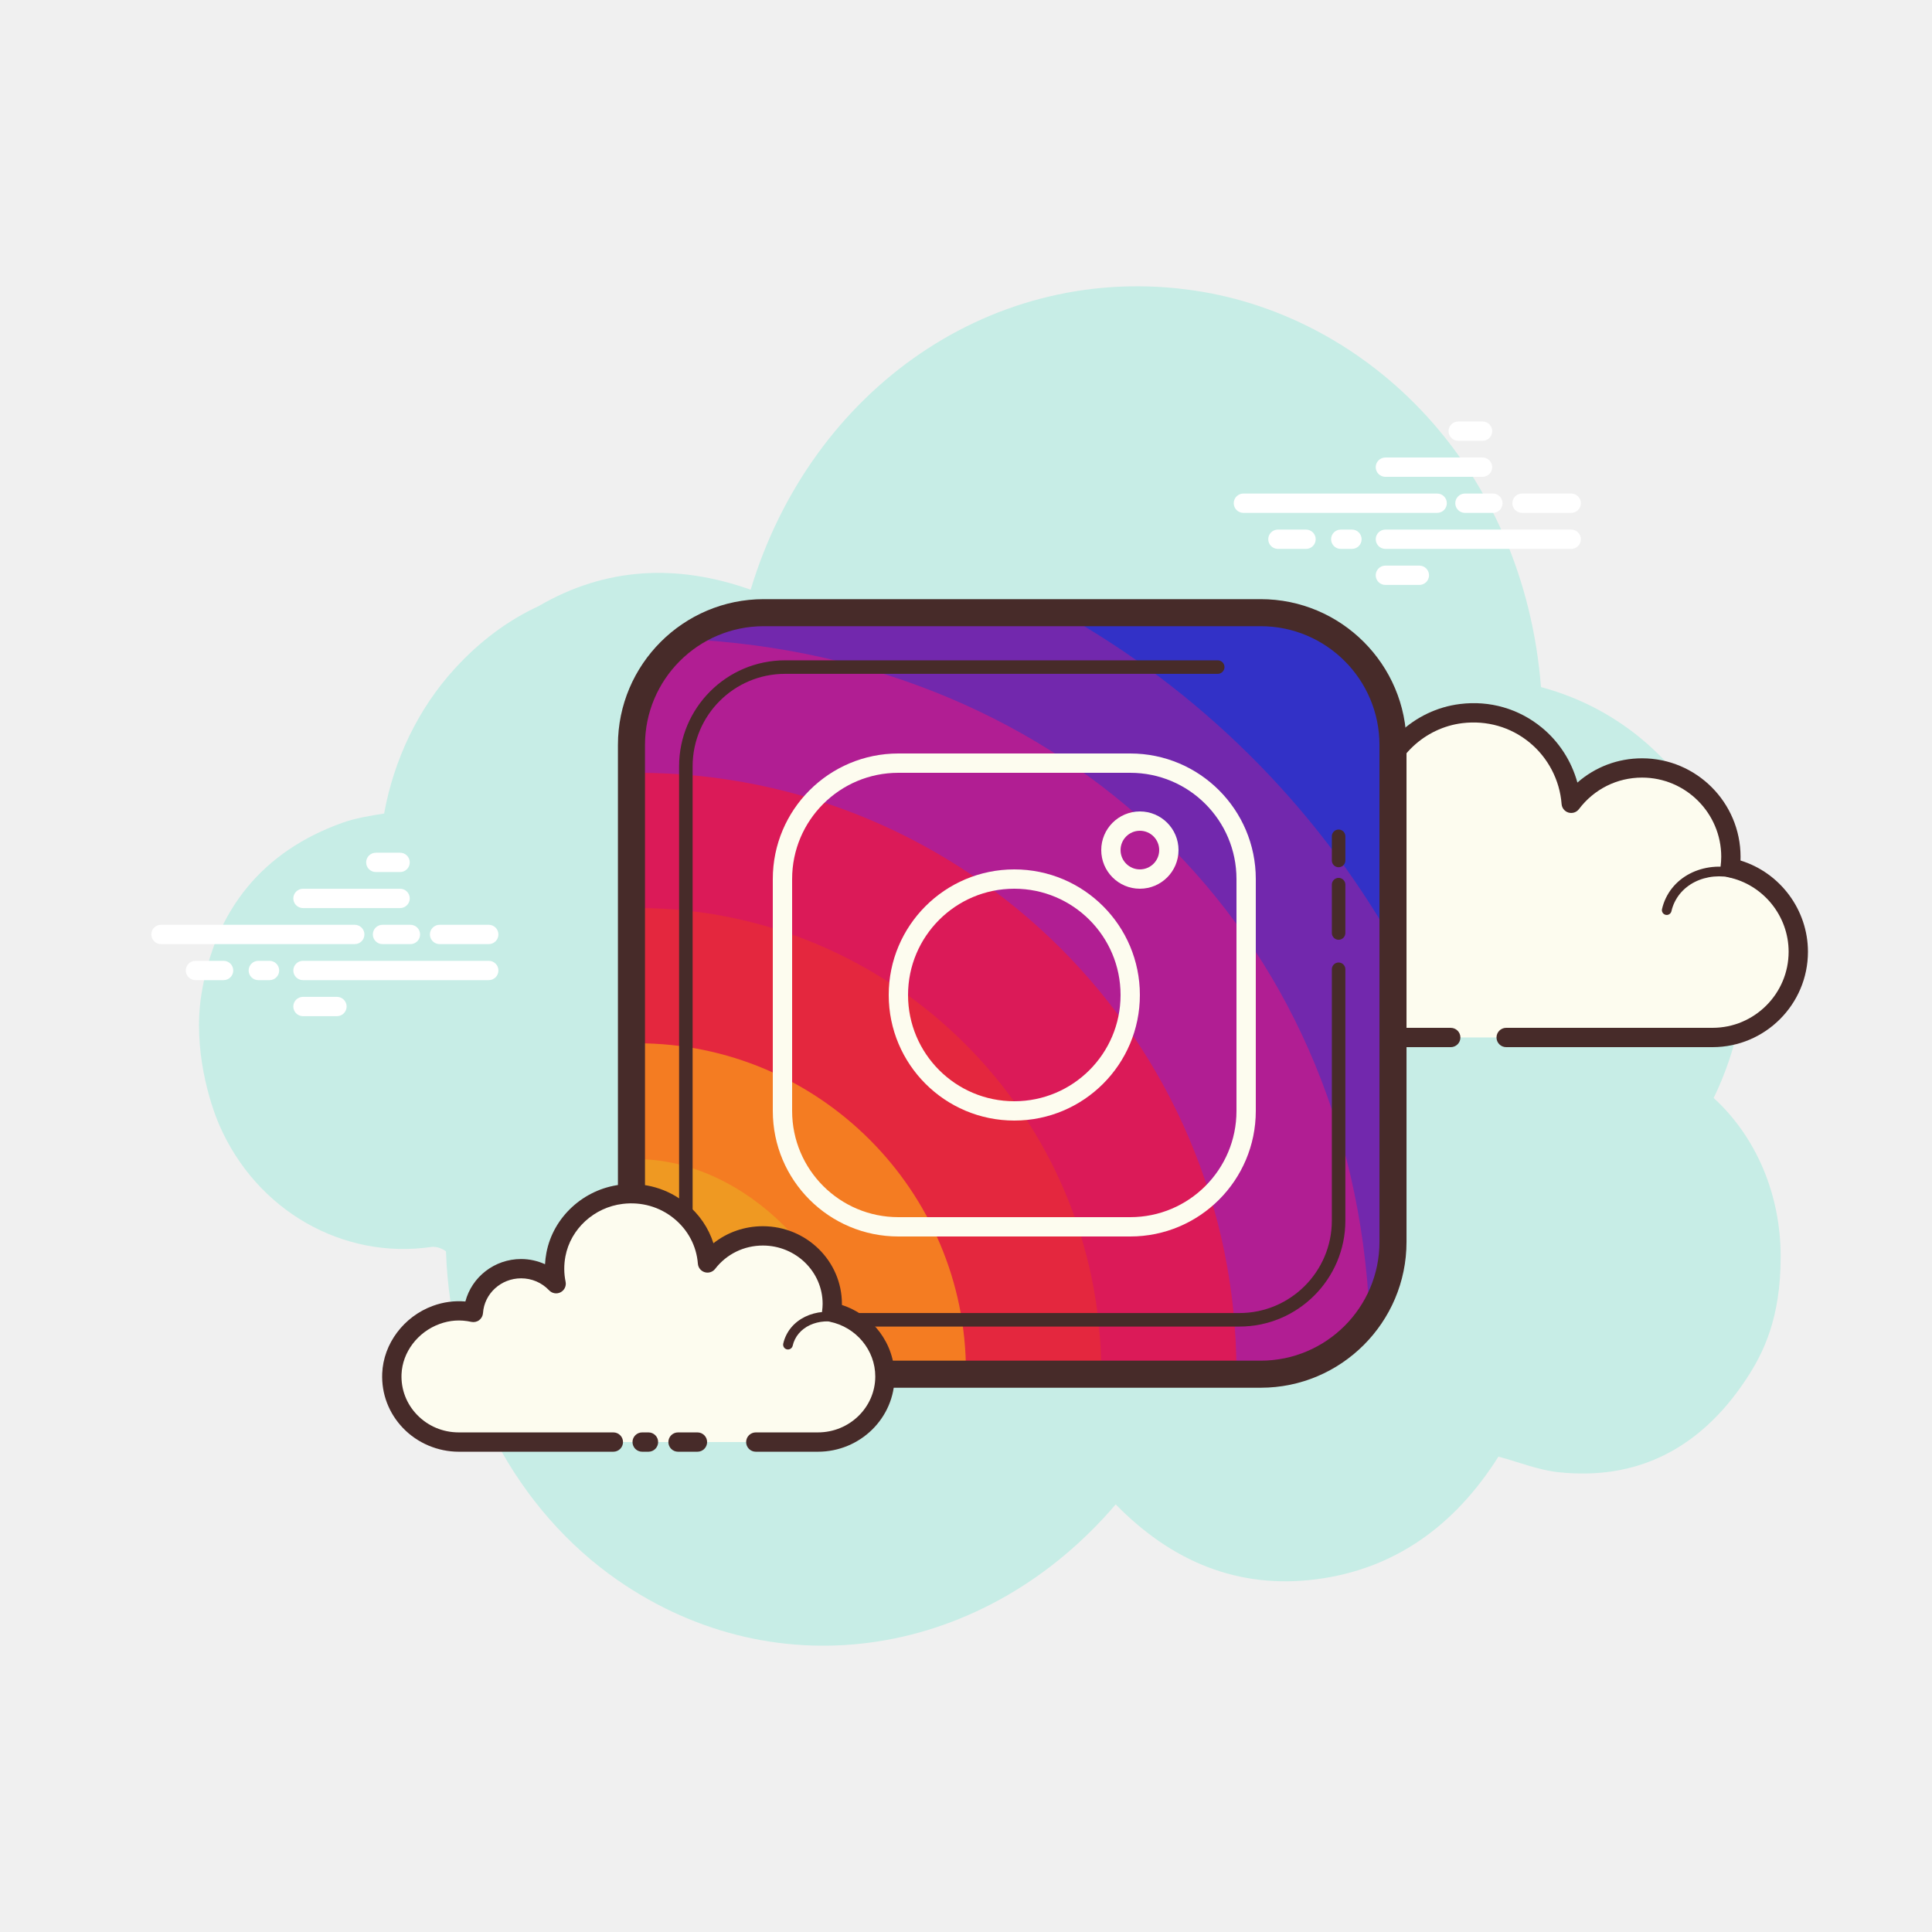
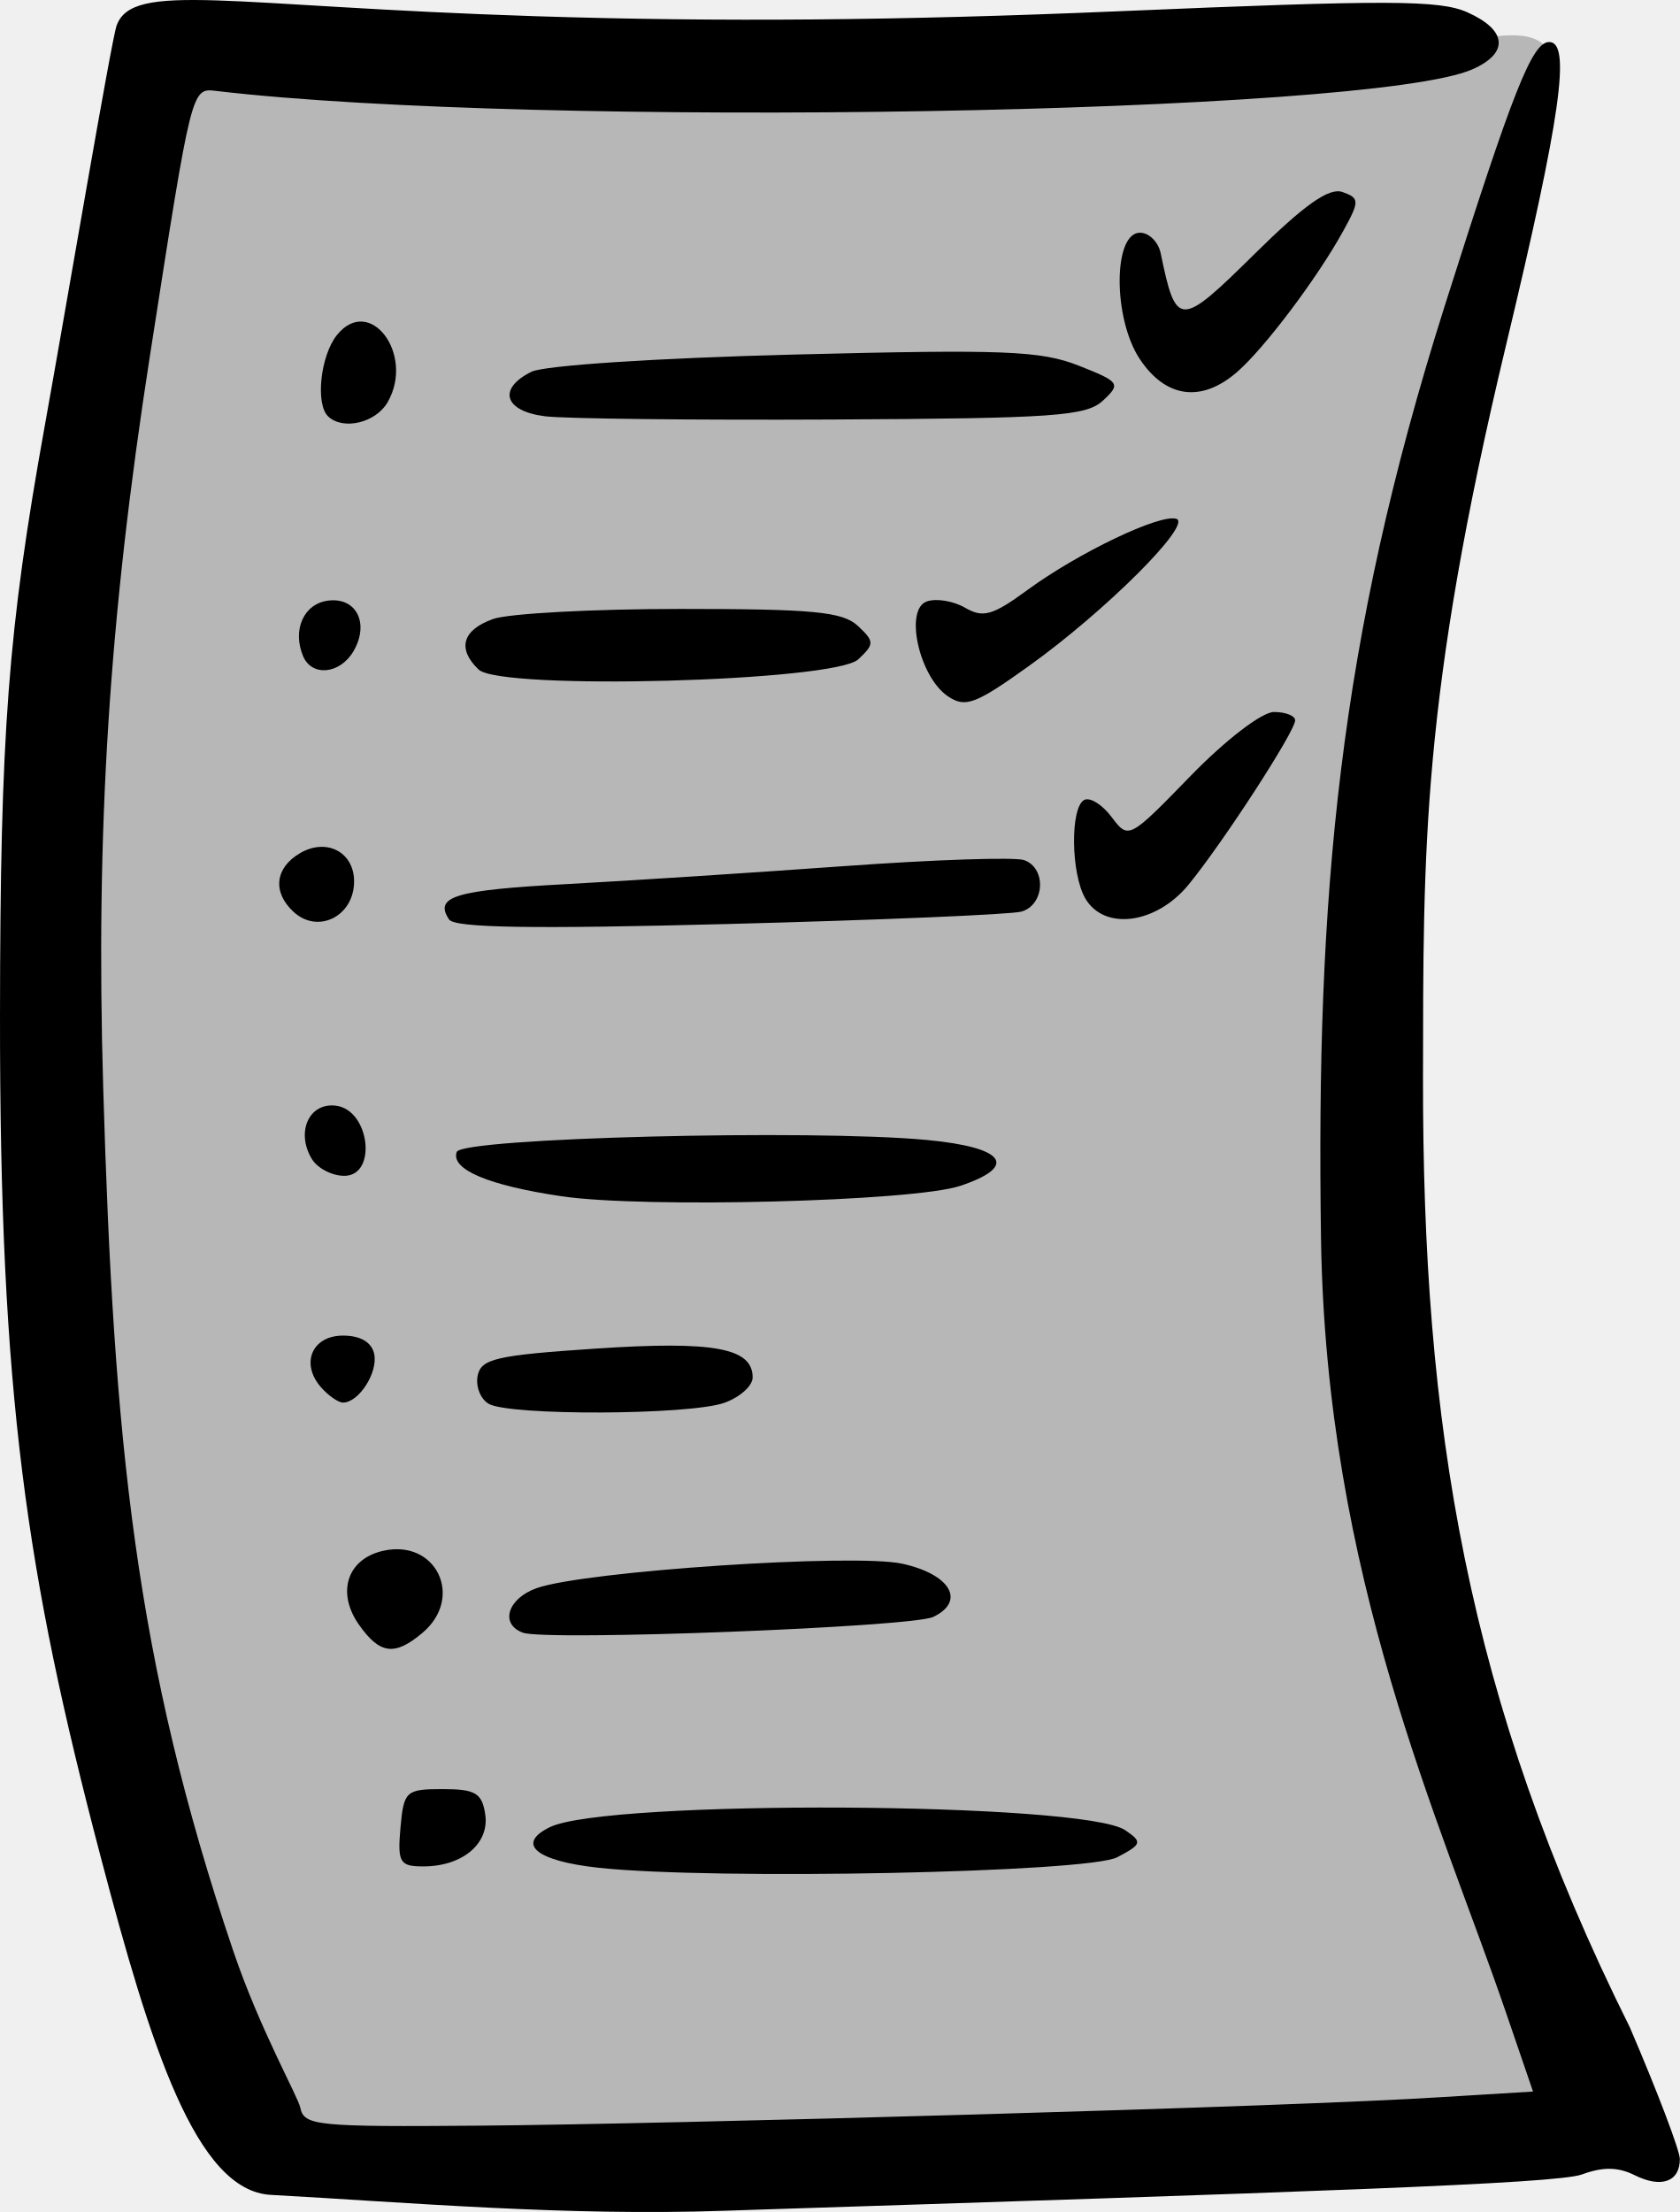
- <svg xmlns="http://www.w3.org/2000/svg" viewBox="0 0 100 100" width="200px" height="200px">
-   <path fill="#c7ede6" d="M88.699,56.831c0.3-0.616,0.566-1.264,0.796-1.943c2.633-7.77-1.349-17.078-9.733-19.325 C78.854,24.18,70.854,16.37,61.82,15.038c-10.341-1.525-19.814,5.044-22.966,15.485c-3.799-1.346-7.501-1.182-10.99,0.857 c-1.583,0.732-3.031,1.812-4.33,3.233c-1.907,2.086-3.147,4.719-3.652,7.495c-0.748,0.118-1.483,0.236-2.176,0.484 c-4.04,1.449-6.589,4.431-7.288,8.923c-0.435,2.797,0.443,5.587,0.933,6.714c1.935,4.455,6.422,6.98,10.981,6.312 c0.227-0.033,0.557,0.069,0.752,0.233c0.241,7.12,3.698,13.417,8.884,17.014c8.321,5.772,19.027,3.994,25.781-3.921 c2.894,2.96,6.338,4.398,10.384,3.876c4.023-0.519,7.147-2.739,9.426-6.349c1.053,0.283,2.051,0.691,3.083,0.804 c4.042,0.442,7.324-1.165,9.732-4.8c0.922-1.391,1.793-3.194,1.793-6.354C92.169,61.788,90.874,58.821,88.699,56.831z" />
-   <path fill="#fff" d="M18.362,48.867H8.332c-0.276,0-0.5-0.224-0.5-0.5s0.224-0.5,0.5-0.5h10.03c0.276,0,0.5,0.224,0.5,0.5 S18.639,48.867,18.362,48.867z M21.244,48.867h-1.446c-0.276,0-0.5-0.224-0.5-0.5s0.224-0.5,0.5-0.5h1.446 c0.276,0,0.5,0.224,0.5,0.5S21.52,48.867,21.244,48.867z M25.298,48.867h-2.546c-0.276,0-0.5-0.224-0.5-0.5s0.224-0.5,0.5-0.5h2.546 c0.276,0,0.5,0.224,0.5,0.5S25.574,48.867,25.298,48.867z M25.298,50.732h-9.616c-0.276,0-0.5-0.224-0.5-0.5s0.224-0.5,0.5-0.5 h9.616c0.276,0,0.5,0.224,0.5,0.5S25.574,50.732,25.298,50.732z M13.95,50.732h-0.58c-0.276,0-0.5-0.224-0.5-0.5s0.224-0.5,0.5-0.5 h0.58c0.276,0,0.5,0.224,0.5,0.5S14.227,50.732,13.95,50.732z M11.573,50.732h-1.456c-0.276,0-0.5-0.224-0.5-0.5s0.224-0.5,0.5-0.5 h1.456c0.276,0,0.5,0.224,0.5,0.5S11.85,50.732,11.573,50.732z M20.709,47.002h-5.027c-0.276,0-0.5-0.224-0.5-0.5s0.224-0.5,0.5-0.5 h5.027c0.276,0,0.5,0.224,0.5,0.5S20.985,47.002,20.709,47.002z M20.709,45.137h-1.257c-0.276,0-0.5-0.224-0.5-0.5 s0.224-0.5,0.5-0.5h1.257c0.276,0,0.5,0.224,0.5,0.5S20.985,45.137,20.709,45.137z M17.441,52.597h-1.759 c-0.276,0-0.5-0.224-0.5-0.5s0.224-0.5,0.5-0.5h1.759c0.276,0,0.5,0.224,0.5,0.5S17.717,52.597,17.441,52.597z M74.388,26.546 h-10.03c-0.276,0-0.5-0.224-0.5-0.5s0.224-0.5,0.5-0.5h10.03c0.276,0,0.5,0.224,0.5,0.5S74.665,26.546,74.388,26.546z M77.271,26.546h-1.446c-0.276,0-0.5-0.224-0.5-0.5s0.224-0.5,0.5-0.5h1.446c0.276,0,0.5,0.224,0.5,0.5S77.547,26.546,77.271,26.546 z M81.325,26.546h-2.546c-0.276,0-0.5-0.224-0.5-0.5s0.224-0.5,0.5-0.5h2.546c0.276,0,0.5,0.224,0.5,0.5 S81.602,26.546,81.325,26.546z M81.325,28.411h-9.617c-0.276,0-0.5-0.224-0.5-0.5s0.224-0.5,0.5-0.5h9.617 c0.276,0,0.5,0.224,0.5,0.5S81.602,28.411,81.325,28.411z M69.977,28.411h-0.58c-0.276,0-0.5-0.224-0.5-0.5s0.224-0.5,0.5-0.5h0.58 c0.276,0,0.5,0.224,0.5,0.5S70.254,28.411,69.977,28.411z M67.6,28.411h-1.456c-0.276,0-0.5-0.224-0.5-0.5s0.224-0.5,0.5-0.5H67.6 c0.276,0,0.5,0.224,0.5,0.5S67.877,28.411,67.6,28.411z M76.735,24.681h-5.028c-0.276,0-0.5-0.224-0.5-0.5s0.224-0.5,0.5-0.5h5.028 c0.276,0,0.5,0.224,0.5,0.5S77.012,24.681,76.735,24.681z M76.735,22.816h-1.257c-0.276,0-0.5-0.224-0.5-0.5s0.224-0.5,0.5-0.5 h1.257c0.276,0,0.5,0.224,0.5,0.5S77.012,22.816,76.735,22.816z M73.466,30.276h-1.759c-0.276,0-0.5-0.224-0.5-0.5 s0.224-0.5,0.5-0.5h1.759c0.276,0,0.5,0.224,0.5,0.5S73.743,30.276,73.466,30.276z" />
-   <path fill="#fdfcef" d="M77.959,53.7c0,0,10.616,0,10.681,0c2.452,0,4.439-1.987,4.439-4.439 c0-2.139-1.513-3.924-3.527-4.344c0.023-0.187,0.039-0.377,0.039-0.57c0-2.539-2.058-4.598-4.597-4.598 c-1.499,0-2.827,0.721-3.666,1.831c-0.215-2.826-2.739-5.007-5.693-4.646c-2.16,0.264-3.947,1.934-4.344,4.073 c-0.127,0.686-0.114,1.352,0.013,1.977c-0.579-0.624-1.403-1.016-2.322-1.016c-1.68,0-3.052,1.308-3.16,2.961 c-0.763-0.169-1.593-0.158-2.467,0.17c-1.671,0.627-2.861,2.2-2.93,3.983c-0.099,2.533,1.925,4.617,4.435,4.617 c0.191,0,0.861,0,1.015,0h9.218" />
-   <path fill="#472b29" d="M88.641,54.2H77.959c-0.276,0-0.5-0.224-0.5-0.5s0.224-0.5,0.5-0.5H88.64 c2.172,0,3.939-1.767,3.939-3.939c0-1.854-1.316-3.476-3.129-3.855c-0.254-0.053-0.425-0.292-0.394-0.55 c0.021-0.168,0.035-0.337,0.035-0.51c0-2.259-1.838-4.098-4.098-4.098c-1.292,0-2.483,0.595-3.267,1.632 c-0.126,0.166-0.34,0.237-0.54,0.179c-0.2-0.059-0.342-0.235-0.358-0.442c-0.094-1.238-0.701-2.401-1.664-3.19 c-0.973-0.798-2.207-1.149-3.471-0.997c-1.947,0.238-3.556,1.747-3.913,3.668c-0.112,0.601-0.108,1.201,0.011,1.786 c0.045,0.22-0.062,0.442-0.261,0.545c-0.199,0.102-0.443,0.06-0.595-0.104c-0.513-0.552-1.208-0.856-1.956-0.856 c-1.4,0-2.569,1.095-2.661,2.494c-0.01,0.146-0.082,0.28-0.199,0.367s-0.268,0.118-0.408,0.088c-0.755-0.167-1.468-0.118-2.183,0.15 c-1.498,0.562-2.545,1.982-2.606,3.535c-0.042,1.083,0.347,2.109,1.096,2.889c0.75,0.78,1.758,1.209,2.84,1.209h10.233 c0.276,0,0.5,0.224,0.5,0.5s-0.224,0.5-0.5,0.5H64.86c-1.356,0-2.621-0.539-3.561-1.516c-0.939-0.977-1.428-2.263-1.375-3.621 c0.076-1.949,1.384-3.73,3.254-4.432c0.72-0.27,1.464-0.363,2.221-0.279c0.362-1.655,1.842-2.884,3.582-2.884 c0.603,0,1.194,0.151,1.72,0.431c0.004-0.327,0.036-0.655,0.097-0.983c0.436-2.346,2.399-4.188,4.775-4.478 c1.54-0.191,3.039,0.244,4.226,1.216c0.899,0.737,1.543,1.742,1.847,2.851c0.919-0.807,2.094-1.256,3.347-1.256 c2.811,0,5.098,2.287,5.098,5.098c0,0.064-0.001,0.128-0.004,0.192c2.048,0.628,3.492,2.547,3.492,4.723 C93.579,51.984,91.364,54.2,88.641,54.2z" />
-   <path fill="#fdfcef" d="M72.386,39.921c-1.642-0.108-3.055,1.026-3.157,2.533c-0.013,0.187-0.004,0.371,0.023,0.55 c-0.317-0.358-0.786-0.6-1.324-0.636c-0.985-0.065-1.836,0.586-1.959,1.471c-0.179-0.049-0.366-0.082-0.56-0.095 c-1.437-0.094-2.674,0.898-2.762,2.216" />
-   <path fill="#472b29" d="M62.648,46.211c-0.006,0-0.012,0-0.017,0c-0.138-0.009-0.242-0.128-0.233-0.266 c0.098-1.454,1.453-2.556,3.028-2.449c0.116,0.008,0.234,0.022,0.353,0.045c0.26-0.878,1.158-1.485,2.166-1.421 c0.377,0.025,0.73,0.139,1.035,0.33c0-0.004,0-0.008,0-0.012c0.111-1.641,1.652-2.872,3.423-2.765 c0.138,0.009,0.242,0.128,0.233,0.266c-0.009,0.138-0.131,0.243-0.266,0.233c-1.514-0.102-2.799,0.933-2.891,2.3 c-0.011,0.165-0.004,0.332,0.021,0.496c0.017,0.109-0.041,0.217-0.141,0.264c-0.098,0.047-0.219,0.023-0.293-0.061 c-0.285-0.321-0.705-0.522-1.154-0.552c-0.846-0.056-1.589,0.496-1.695,1.256c-0.01,0.071-0.05,0.134-0.109,0.174 c-0.06,0.04-0.135,0.051-0.203,0.033c-0.173-0.046-0.345-0.076-0.511-0.086c-1.303-0.085-2.417,0.805-2.497,1.983 C62.889,46.11,62.778,46.211,62.648,46.211z" />
-   <path fill="#3231c7" d="M72.099,38.56v25.72c0,1.43-0.45,2.77-1.21,3.87c-1.23,1.8-3.3,2.98-5.64,2.98h-25.72 c-3.76,0-6.84-3.08-6.84-6.85V38.56c0-2.24,1.09-4.23,2.76-5.48c1.14-0.86,2.55-1.37,4.08-1.37h25.72c0.76,0,1.49,0.12,2.17,0.36 c1.52,1.33,2.96,2.76,4.3,4.27C71.968,37.04,72.099,37.78,72.099,38.56z" />
-   <path fill="#7228ad" d="M72.099,48.75v15.53c0,1.43-0.45,2.77-1.21,3.87c-1.23,1.8-3.3,2.98-5.64,2.98h-25.72 c-3.76,0-6.84-3.08-6.84-6.85V38.56c0-2.24,1.09-4.23,2.76-5.48c1.14-0.86,2.55-1.37,4.08-1.37h15.38 C62.069,35.72,68.029,41.63,72.099,48.75z" />
-   <path fill="#b11e93" d="M70.889,68.15c-1.23,1.8-3.3,2.98-5.64,2.98h-25.72c-3.76,0-6.84-3.08-6.84-6.85V38.56 c0-2.24,1.09-4.23,2.76-5.48C55,34,70,48,70.889,68.15z" />
-   <path fill="#db1a58" d="M63.998,71v0.13h-24.47c-3.76,0-6.84-3.08-6.84-6.85V40h0.31C50.089,40,63.998,53.91,63.998,71z" />
-   <path fill="#e4273e" d="M56.998,71v0.13h-17.47c-3.76,0-6.84-3.08-6.84-6.85V47.01c0.1-0.01,0.21-0.01,0.31-0.01 C46.228,47,56.998,57.77,56.998,71z" />
-   <path fill="#f47c22" d="M49.998,71v0.13h-10.47c-3.76,0-6.84-3.08-6.84-6.85V54.01c0.1-0.01,0.21-0.01,0.31-0.01 C42.369,54,49.998,61.63,49.998,71z" />
-   <path fill="#ef9922" d="M43.998,71v0.13h-4.47c-3.76,0-6.84-3.08-6.84-6.85v-4.27c0.1-0.01,0.21-0.01,0.31-0.01 C38.518,60,43.998,65.48,43.998,71z" />
-   <path fill="#472b29" d="M86.27,47.358c-0.018,0-0.037-0.002-0.056-0.006c-0.135-0.031-0.219-0.165-0.188-0.299 c0.045-0.199,0.113-0.393,0.201-0.574c0.716-1.484,2.651-2.054,4.317-1.268c0.125,0.059,0.179,0.208,0.12,0.333 c-0.059,0.126-0.209,0.177-0.333,0.12c-1.417-0.667-3.056-0.204-3.654,1.033c-0.072,0.148-0.127,0.305-0.164,0.468 C86.486,47.279,86.383,47.358,86.27,47.358z" />
-   <path fill="#472b29" d="M65.256,71.829H39.532c-4.162,0-7.548-3.386-7.548-7.547V38.559c0-4.162,3.386-7.547,7.548-7.547 h25.722c4.162,0,7.547,3.386,7.547,7.547v25.722C72.802,68.443,69.416,71.829,65.256,71.829z M39.532,32.412 c-3.39,0-6.147,2.757-6.147,6.147v25.722c0,3.39,2.758,6.147,6.147,6.147h25.722c3.39,0,6.147-2.757,6.147-6.147V38.559 c0-3.39-2.757-6.147-6.147-6.147H39.532z" />
-   <path fill="#472b29" d="M64.152,68.663H40.634c-3.024,0-5.484-2.46-5.484-5.484V39.662c0-3.024,2.46-5.484,5.484-5.484 h22.395c0.193,0,0.35,0.157,0.35,0.35s-0.157,0.35-0.35,0.35H40.634c-2.638,0-4.784,2.146-4.784,4.784v23.517 c0,2.638,2.146,4.784,4.784,4.784h23.518c2.638,0,4.784-2.146,4.784-4.784v-13.01c0-0.193,0.157-0.35,0.35-0.35 s0.35,0.157,0.35,0.35v13.01C69.636,66.203,67.176,68.663,64.152,68.663z" />
-   <path fill="#472b29" d="M69.286,48.642c-0.193,0-0.35-0.157-0.35-0.35v-2.503c0-0.193,0.157-0.35,0.35-0.35 s0.35,0.157,0.35,0.35v2.503C69.636,48.485,69.48,48.642,69.286,48.642z M69.286,44.888c-0.193,0-0.35-0.157-0.35-0.35v-1.251 c0-0.193,0.157-0.35,0.35-0.35s0.35,0.157,0.35,0.35v1.251C69.636,44.731,69.48,44.888,69.286,44.888z" />
-   <path fill="none" stroke="#fdfcef" stroke-miterlimit="10" d="M46.5,39.5h12c3.314,0,6,2.686,6,6v12c0,3.314-2.686,6-6,6h-12 c-3.314,0-6-2.686-6-6v-12C40.5,42.186,43.186,39.5,46.5,39.5z" />
-   <circle cx="59" cy="44" r="1.5" fill="none" stroke="#fdfcef" stroke-miterlimit="10" />
-   <circle cx="52.5" cy="51.5" r="6" fill="none" stroke="#fdfcef" stroke-miterlimit="10" />
-   <path fill="#fdfcef" d="M39.12,74.641c1.71,0,3.194,0,3.215,0c1.916,0,3.469-1.52,3.469-3.396 c0-1.636-1.182-3.001-2.756-3.323c0.018-0.143,0.031-0.288,0.031-0.436c0-1.942-1.609-3.517-3.593-3.517 c-1.172,0-2.209,0.551-2.865,1.401c-0.168-2.162-2.141-3.83-4.45-3.554c-1.688,0.202-3.084,1.479-3.395,3.116 c-0.1,0.525-0.089,1.034,0.01,1.512c-0.453-0.477-1.097-0.777-1.814-0.777c-1.313,0-2.385,1.001-2.47,2.265 c-0.596-0.129-1.245-0.121-1.928,0.13c-1.306,0.48-2.236,1.683-2.29,3.047c-0.077,1.937,1.504,3.532,3.467,3.532 c0.149,0,0.673,0,0.794,0h7.204 M33.239,74.641h0.327" />
-   <path fill="#472b29" d="M42.335,75.141H39.12c-0.276,0-0.5-0.224-0.5-0.5s0.224-0.5,0.5-0.5h3.215 c1.637,0,2.969-1.299,2.969-2.896c0-1.363-0.991-2.554-2.356-2.833c-0.256-0.052-0.429-0.293-0.396-0.552 c0.016-0.123,0.027-0.247,0.027-0.374c0-1.664-1.388-3.017-3.093-3.017c-0.977,0-1.877,0.44-2.47,1.207 c-0.126,0.164-0.341,0.233-0.539,0.173c-0.198-0.059-0.339-0.234-0.355-0.44c-0.071-0.913-0.507-1.741-1.227-2.332 c-0.742-0.609-1.687-0.883-2.665-0.764c-1.475,0.177-2.694,1.292-2.963,2.712c-0.084,0.443-0.081,0.887,0.008,1.317 c0.046,0.219-0.06,0.441-0.257,0.545c-0.198,0.104-0.44,0.063-0.595-0.099c-0.38-0.401-0.896-0.622-1.452-0.622 c-1.038,0-1.903,0.79-1.971,1.799c-0.01,0.145-0.082,0.278-0.198,0.366s-0.265,0.119-0.406,0.089 c-0.573-0.125-1.111-0.087-1.65,0.111c-1.129,0.415-1.917,1.459-1.963,2.598c-0.031,0.782,0.252,1.526,0.799,2.096 c0.568,0.591,1.337,0.916,2.167,0.916h7.998c0.276,0,0.5,0.224,0.5,0.5s-0.224,0.5-0.5,0.5h-7.998c-1.089,0-2.142-0.446-2.888-1.224 c-0.737-0.767-1.12-1.771-1.078-2.828c0.061-1.538,1.113-2.943,2.617-3.496c0.548-0.201,1.115-0.276,1.688-0.228 c0.332-1.268,1.507-2.198,2.882-2.198c0.431,0,0.854,0.094,1.24,0.269c0.011-0.199,0.035-0.397,0.073-0.597 c0.35-1.844,1.924-3.291,3.827-3.519c1.249-0.149,2.462,0.2,3.418,0.984c0.668,0.548,1.147,1.254,1.399,2.047 c0.717-0.568,1.61-0.882,2.557-0.882c2.257,0,4.093,1.802,4.093,4.017c0,0.02,0,0.04,0,0.06c1.603,0.52,2.726,2.011,2.726,3.7 C46.305,73.393,44.524,75.141,42.335,75.141z M33.565,75.141h-0.327c-0.276,0-0.5-0.224-0.5-0.5s0.224-0.5,0.5-0.5h0.327 c0.276,0,0.5,0.224,0.5,0.5S33.841,75.141,33.565,75.141z" />
-   <path fill="#472b29" d="M40.785,69.849c-0.018,0-0.036-0.002-0.055-0.006c-0.135-0.03-0.219-0.164-0.189-0.299 c0.035-0.153,0.087-0.301,0.157-0.441c0.555-1.123,2.084-1.537,3.409-0.924c0.125,0.058,0.18,0.207,0.122,0.332 s-0.206,0.179-0.332,0.122c-1.081-0.501-2.315-0.19-2.751,0.692c-0.052,0.104-0.091,0.214-0.116,0.328 C41.002,69.769,40.899,69.849,40.785,69.849z M36.1,75.141h-1.005c-0.276,0-0.5-0.224-0.5-0.5s0.224-0.5,0.5-0.5H36.1 c0.276,0,0.5,0.224,0.5,0.5S36.376,75.141,36.1,75.141z" />
+ <svg xmlns="http://www.w3.org/2000/svg" height="234.947mm" viewBox="0 0 178.451 234.947" width="178.451mm">
+   <path d="m 2092.21,487.712 c 0,0 439.85,5.914 480.773,5.242 40.923,-0.672 81.989,-27.872 59.735,40.948 -22.254,68.82 -60.183,168.201 -68.547,349.39 -8.364,181.19 83.937,414.667 90.21,429.587 6.273,14.92 -22.702,17.743 -89.016,19.893 -66.313,2.151 -372.057,-17.773 -406.842,1.747 -34.785,19.521 -35.845,-0.403 -54.962,-49.061 -19.117,-48.658 -73.184,-247.322 -64.372,-459.964 8.812,-212.643 53.021,-337.782 53.021,-337.782 z" fill="#b7b7b7" transform="translate(-9.641771,10.63335) matrix(0.2645833,0,0,0.2645833,-523.4888,-135.7617)" />
+   <path d="m 2123.738,1354.041 c -30.011,-1.601 -48.254,-59.301 -68.342,-135.721 -29.961,-113.981 -40.522,-185.576 -40.413,-337.478 0.079,-113.732 3.203,-154.946 17.929,-236.741 8.727,-48.47 26.756,-154.915 28.878,-160.874 6.409,-18.002 44.585,-7.761 168.48,-3.785 73.375,2.354 145.984,1.737 233.642,-1.988 108.759,-4.621 129.074,-4.56 140.242,0.423 15.989,7.134 16.776,16.384 1.947,22.901 -41.009,18.024 -375.726,23.771 -504.286,8.659 -9.989,-1.174 -9.786,-1.986 -26.677,106.564 -16.39,105.332 -21.78,189.957 -18.713,293.781 4.181,141.497 12.745,229.7 52.141,346.137 10.649,31.474 26.086,58.753 26.971,63.065 1.505,7.334 6.191,7.802 72.73,7.261 74.464,-0.606 324.185,-7.464 386.134,-11.476 l 36.089,-2.208 -10.87,-31.742 c -26.429,-77.178 -72.29,-174.853 -74.262,-311.04 -1.982,-136.878 6.883,-239.035 49.613,-373.852 27.508,-86.792 35.164,-106.127 42.02,-106.127 8.878,0 4.588,30.154 -17.278,121.449 -34.148,142.576 -33.267,202.764 -33.396,294.395 -0.195,138.572 17.293,249.2 83.023,381.098 11.057,25.723 20.103,49.54 20.103,52.927 0,9.107 -7.465,11.785 -18.092,6.491 -6.708,-3.342 -12.757,-3.434 -21.206,-0.324 -10.259,3.777 -109.858,7.005 -344.086,14.565 -63.769,2.244 -127.934,-3.375 -182.32,-6.359 z m 131.546,-131.32 c -25.098,-2.716 -33.319,-9.589 -19.507,-16.309 22.959,-11.17 214.26,-10.145 230.983,1.238 6.973,4.747 6.712,5.628 -3.213,10.852 -11.74,6.18 -162.017,9.224 -208.263,4.219 z m -79.514,-16.057 c 1.31,-14.73 2.168,-15.517 16.937,-15.517 13.118,0 15.798,1.586 17.091,10.113 1.78,11.738 -9.139,20.92 -24.877,20.92 -9.451,0 -10.39,-1.591 -9.152,-15.517 z m -16.667,-81.518 c -9.07,-12.886 -4.769,-26.283 9.51,-29.619 21.425,-5.006 32.899,18.648 15.965,32.913 -11.133,9.379 -17.098,8.608 -25.475,-3.294 z m 65.831,3.209 c -9.375,-3.429 -6.175,-13.742 5.552,-17.893 19.296,-6.829 127.479,-14.041 146.804,-9.787 19.292,4.247 25.555,15.049 12.38,21.353 -8.585,4.108 -155.389,9.746 -164.736,6.327 z m -13.773,-91.898 c -3.297,-1.944 -5.274,-7.037 -4.394,-11.316 1.392,-6.769 7.561,-8.177 47.497,-10.836 47.332,-3.152 62.904,-0.286 62.904,11.58 0,3.39 -5.131,7.98 -11.402,10.199 -14.005,4.957 -86.352,5.242 -94.606,0.373 z m -67.173,-6.483 c -8.522,-9.558 -3.796,-20.887 8.713,-20.887 7.045,0 11.544,2.671 12.53,7.44 1.539,7.439 -6.199,19.455 -12.53,19.455 -1.846,0 -5.767,-2.703 -8.713,-6.008 z m 96.512,-76.814 c -29.406,-4.341 -44.648,-10.779 -42.14,-17.799 2.011,-5.629 142.407,-9.196 188.819,-4.797 31.361,2.972 36.843,10.543 13.335,18.417 -18.643,6.244 -126.876,9.071 -160.014,4.18 z m -100.332,-15.003 c -6.516,-10.838 -1.042,-22.79 9.779,-21.352 13.52,1.796 16.57,28.147 3.257,28.147 -4.923,0 -10.789,-3.057 -13.036,-6.794 z m -7.383,-99.229 c -8.486,-7.899 -7.393,-17.614 2.643,-23.496 10.648,-6.241 21.719,-0.472 21.719,11.318 0,14.035 -14.552,21.309 -24.362,12.178 z m 62.494,3.106 c -6.133,-9.238 2.327,-11.778 47.298,-14.2 25.134,-1.353 75.251,-4.599 111.371,-7.211 36.12,-2.613 68.624,-3.696 72.232,-2.407 9.113,3.255 8.236,18.147 -1.218,20.685 -4.278,1.149 -57.01,3.373 -117.182,4.943 -79.343,2.07 -110.255,1.573 -112.501,-1.81 z M 2450.679,833.504 c -5.727,-9.962 -6.034,-36.199 -0.461,-39.406 2.278,-1.31 7.237,1.733 11.022,6.762 6.849,9.102 6.994,9.027 31.792,-16.482 14.023,-14.425 28.635,-25.626 33.429,-25.626 4.685,0 8.517,1.506 8.517,3.347 0,4.441 -28.896,48.986 -42.788,65.96 -12.994,15.877 -33.935,18.624 -41.512,5.444 z m -55.159,-81.088 c -11.498,-7.826 -17.499,-34.807 -8.46,-38.036 3.77,-1.347 10.697,-0.214 15.393,2.515 7.223,4.199 11.07,3.11 24.971,-7.072 20.489,-15.007 53.246,-30.678 59.846,-28.63 6.623,2.055 -28.424,37.055 -59.13,59.051 -21.548,15.436 -25.601,16.948 -32.619,12.172 z M 2207.155,741.717 c -8.734,-8.344 -6.553,-15.918 5.846,-20.307 6.271,-2.219 40.133,-4.035 75.249,-4.035 53.293,0 65.053,1.123 71.149,6.798 6.707,6.243 6.72,7.34 0.16,13.447 -9.599,8.937 -143.568,12.538 -152.404,4.096 z m -70.525,-5.48 c -4.339,-10.525 0.334,-20.894 9.996,-22.184 11.368,-1.517 16.768,9.009 10.35,20.173 -5.395,9.384 -16.84,10.515 -20.346,2.011 z m 10.146,-96.1 c -5.226,-4.864 -3.17,-24.366 3.444,-32.656 13.145,-16.478 31.444,7.692 20.386,26.925 -4.727,8.222 -17.781,11.361 -23.83,5.731 z m 87.049,-0.1 c -16.416,-2.05 -19.178,-11.045 -5.487,-17.865 5.122,-2.552 50.337,-5.513 105.57,-6.914 84.048,-2.132 98.887,-1.556 114.112,4.43 16.558,6.51 17.088,7.265 9.851,14.01 -6.756,6.296 -19.444,7.188 -108.625,7.636 -55.537,0.279 -107.476,-0.304 -115.422,-1.297 z m 238.76,-23.003 c -10.804,-16.283 -10.735,-50.687 0.103,-50.687 3.634,0 7.375,3.724 8.315,8.276 6.186,29.962 7.585,29.973 37.629,0.307 20.095,-19.844 30.006,-26.827 35.36,-24.915 6.892,2.462 6.911,3.615 0.257,15.702 -10.362,18.817 -31.611,47.032 -42.594,56.558 -14.305,12.406 -28.635,10.484 -39.068,-5.239 z" fill="#000000" transform="translate(-9.641771,10.63335) matrix(0.2645833,0,0,0.2645833,-523.4888,-135.7617)" />
</svg>
